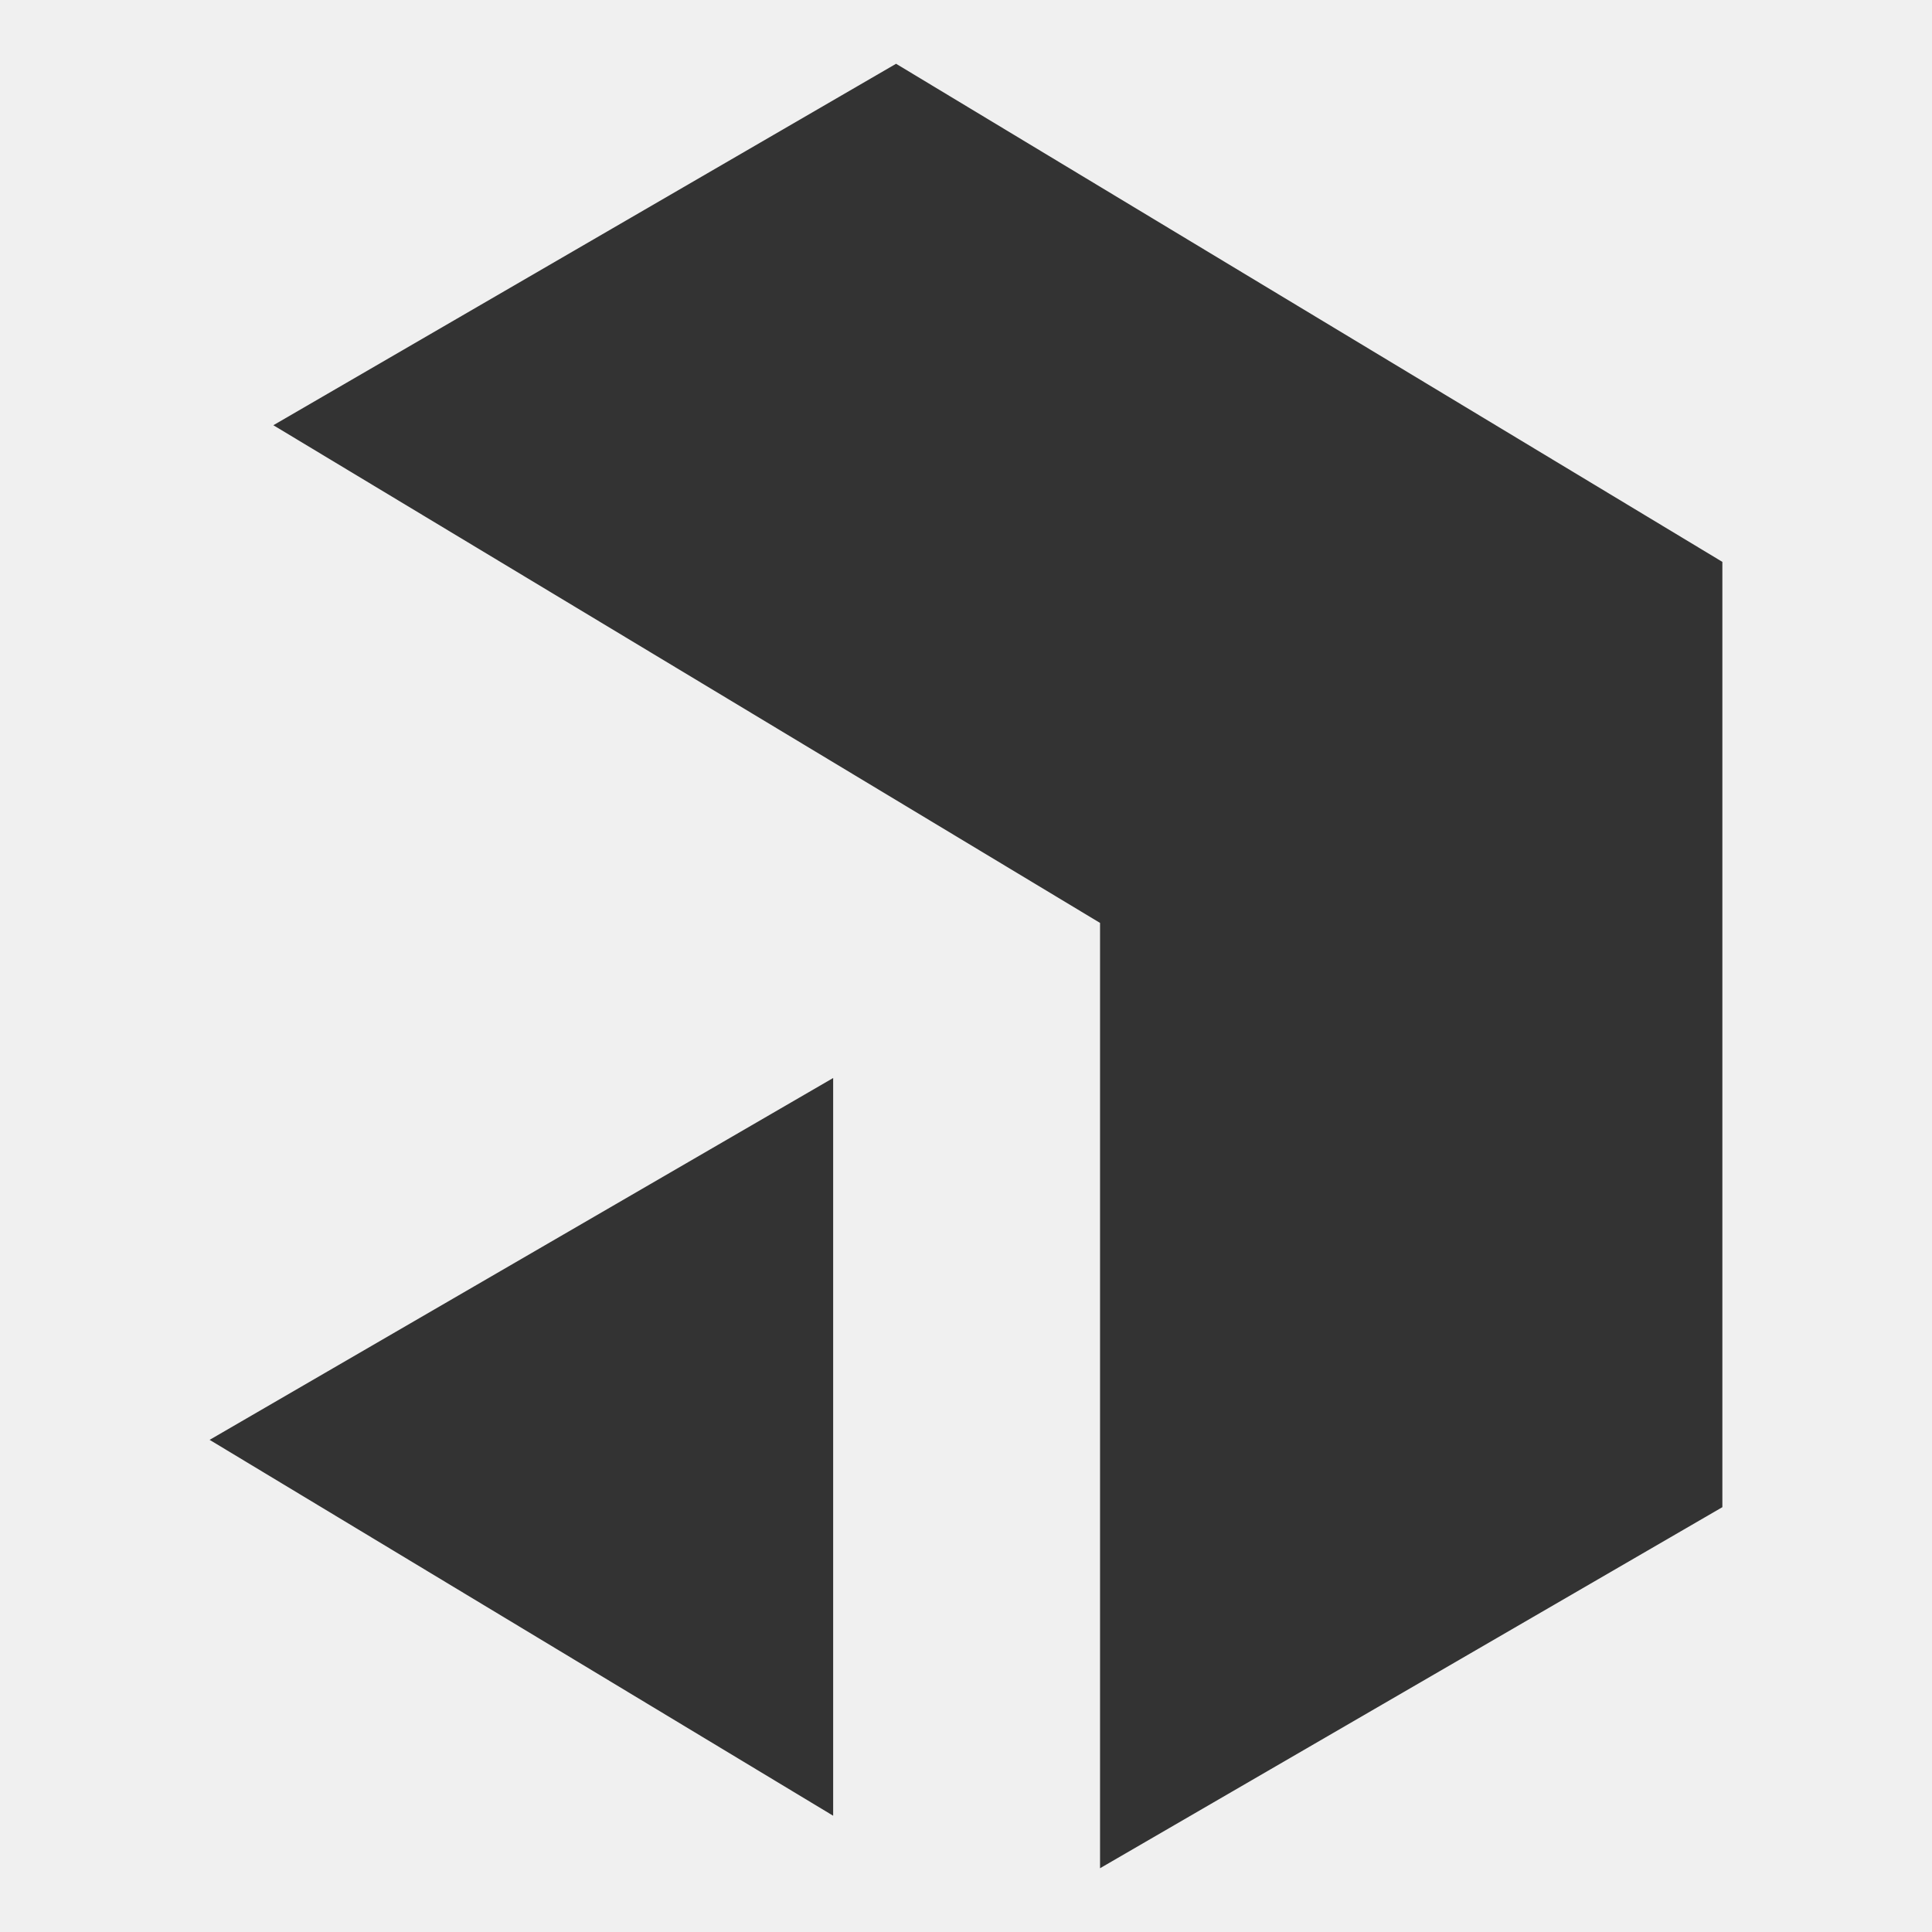
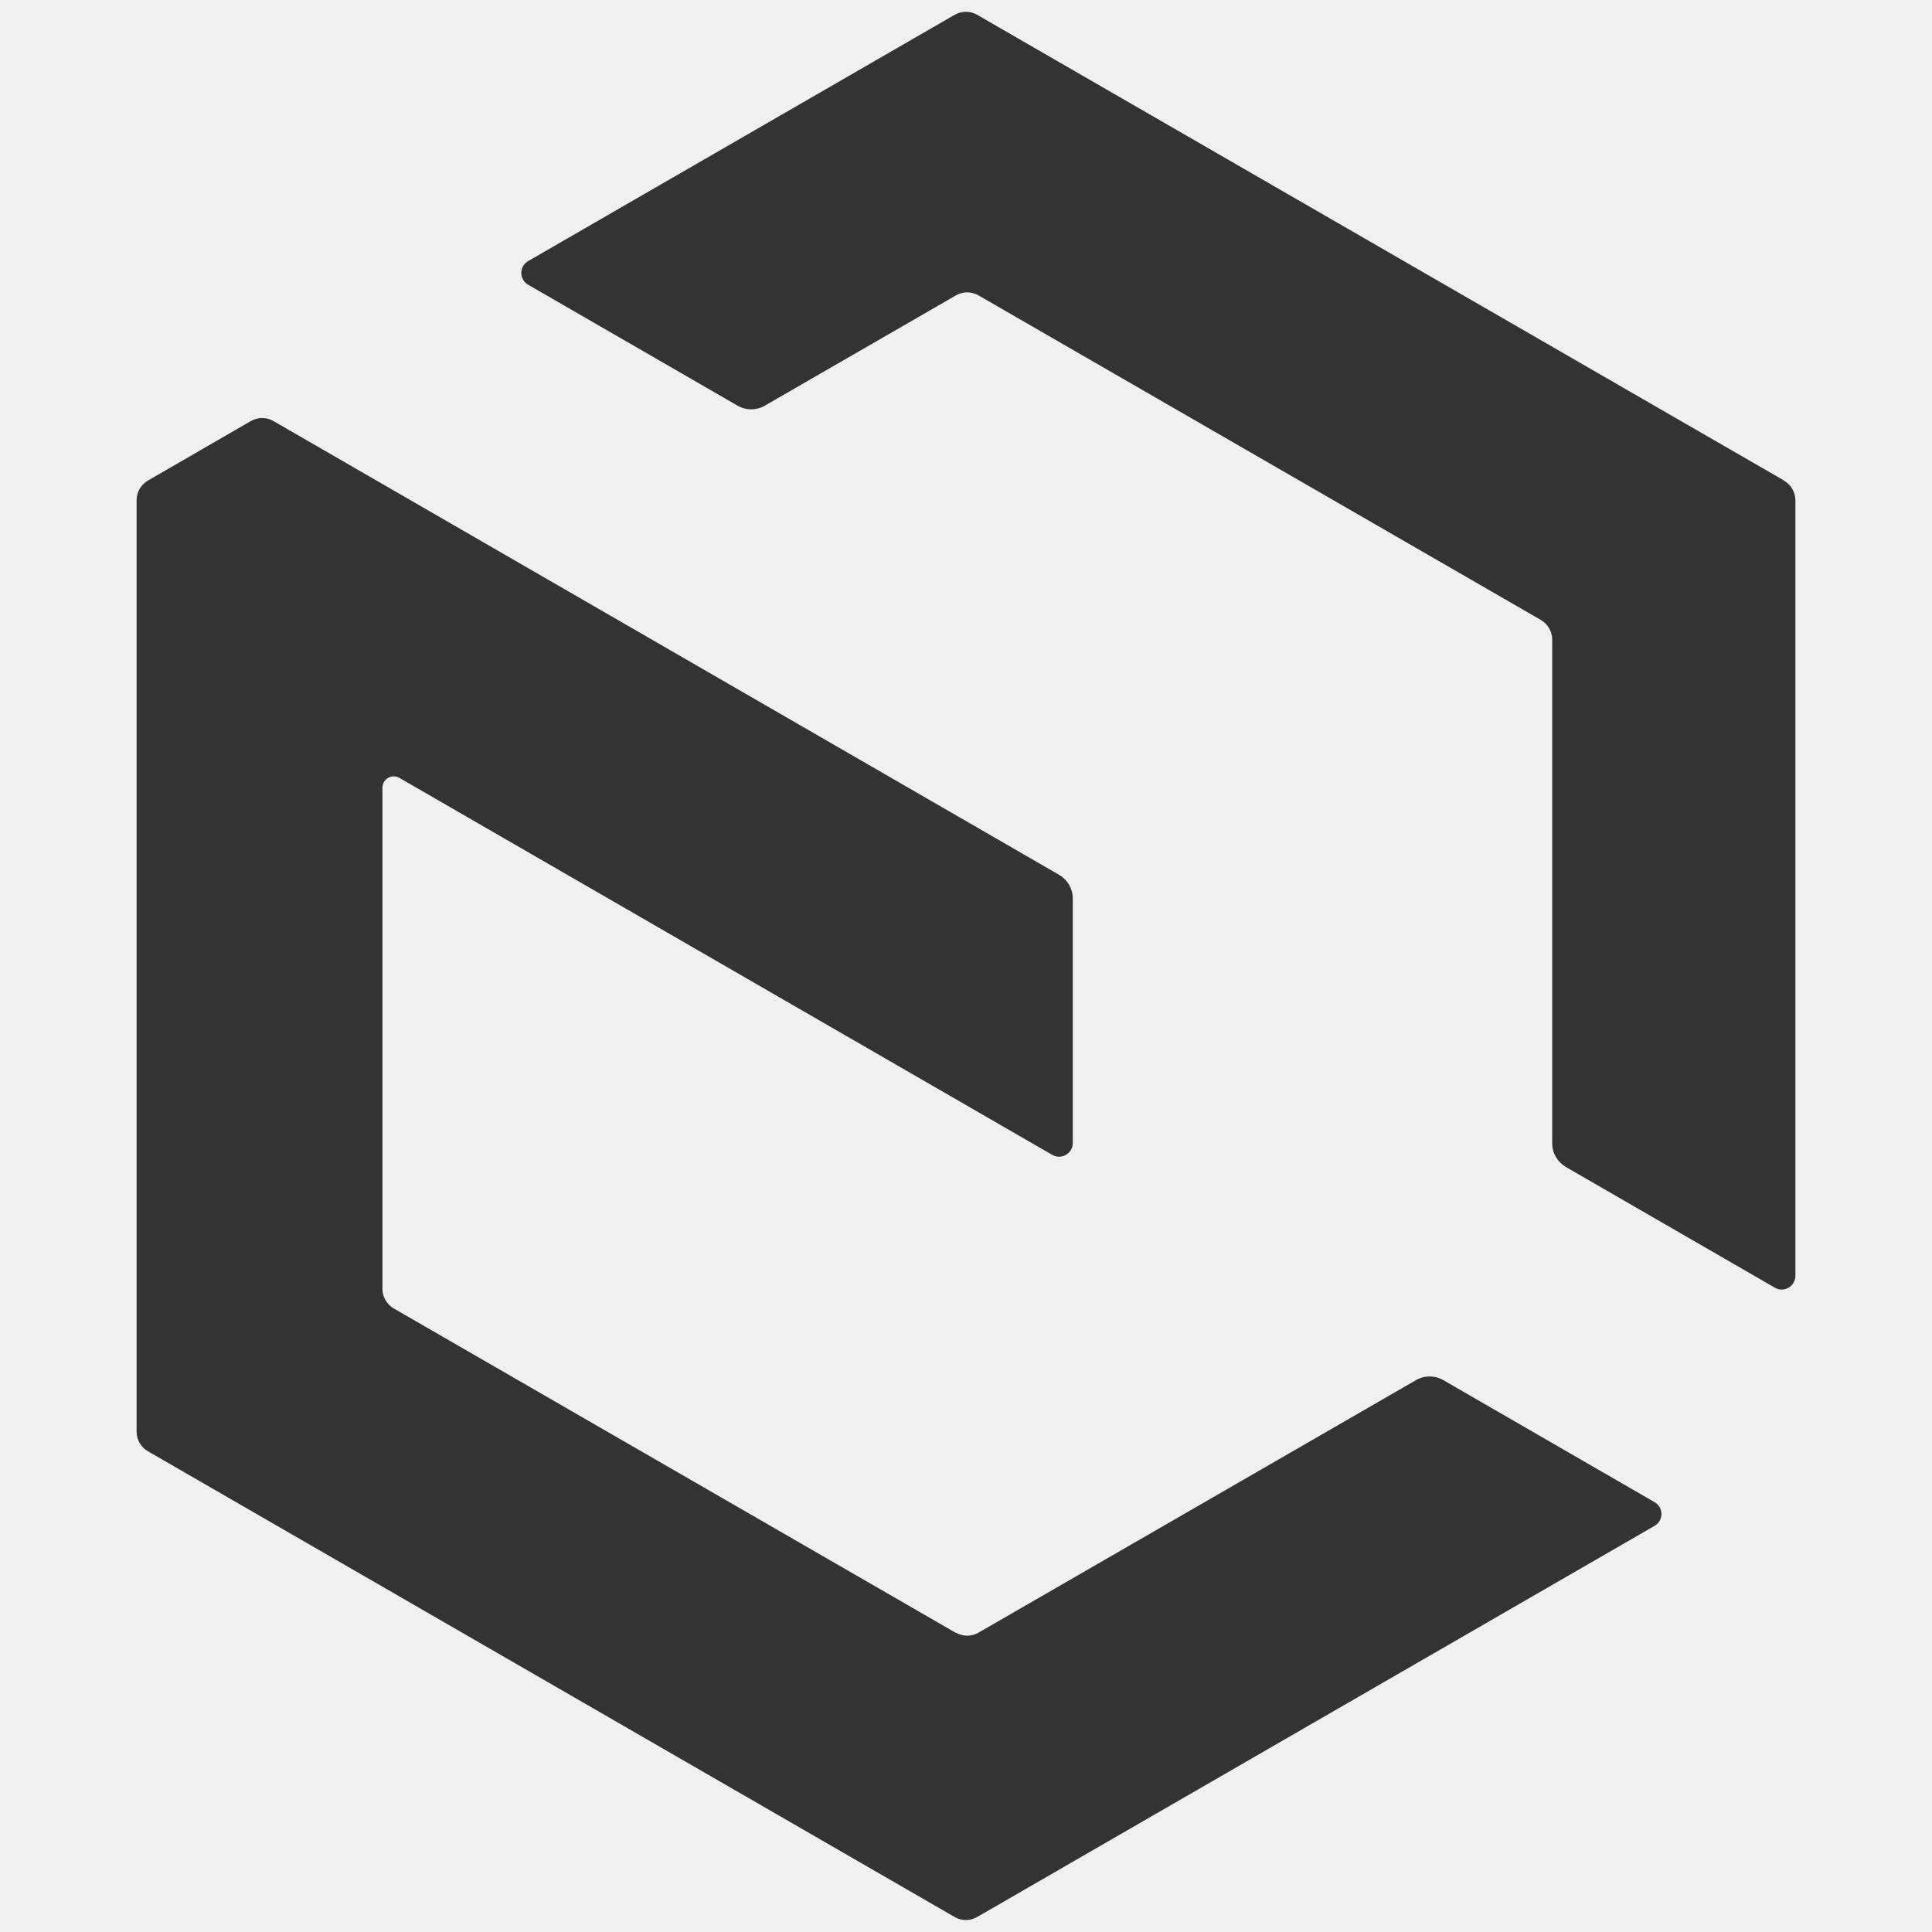
- <svg xmlns="http://www.w3.org/2000/svg" width="260" height="260" viewBox="0 0 260 260" fill="none">
+ <svg xmlns="http://www.w3.org/2000/svg" width="1024" height="1024" viewBox="0 0 102.4 102.4">
  <style>
    path {
      fill: #333333;
    }

    @media (prefers-color-scheme: dark) {
      path {
        fill: white;
      }
    }
  </style>
-   <path d="M120.59 8.582L231.788 75.614V202.829L148.039 251.418V124.203L36.787 57.225L120.59 8.582Z" />
-   <path d="M112.123 244.353V145.073L28.211 193.769L112.123 244.353Z" />
+   <path d="M50.67,86.55l-29.8-17.2c-.37-.22-.6-.61-.6-1.04v-26.56c0-.46.5-.75.9-.52l34.6,19.98c.48.28,1.09-.07,1.09-.63v-12.96c0-.52-.28-.99-.72-1.25L14.5,22.32c-.37-.22-.83-.22-1.21,0l-5.45,3.15c-.37.22-.6.61-.6,1.04v49.37c0,.43.23.83.6,1.04l42.75,24.68c.37.22.83.22,1.21,0l35.9-20.73c.48-.28.48-.97,0-1.25l-11.2-6.47c-.45-.26-1-.26-1.45,0l-23.18,13.38c-.37.22-.83.22-1.21,0Z" />
+   <path d="M94.56,25.47L51.8.79c-.37-.22-.83-.22-1.21,0l-22.6,13.05c-.48.28-.48.97,0,1.25l11.1,6.41c.45.26,1,.26,1.45,0l10.12-5.84c.37-.22.83-.22,1.21,0l29.8,17.2c.37.22.6.61.6,1.04v26.7c0,.52.28.99.72,1.25l11.08,6.4c.48.28,1.09-.07,1.09-.63V26.52c0-.43-.23-.83-.6-1.04Z" />
</svg>
